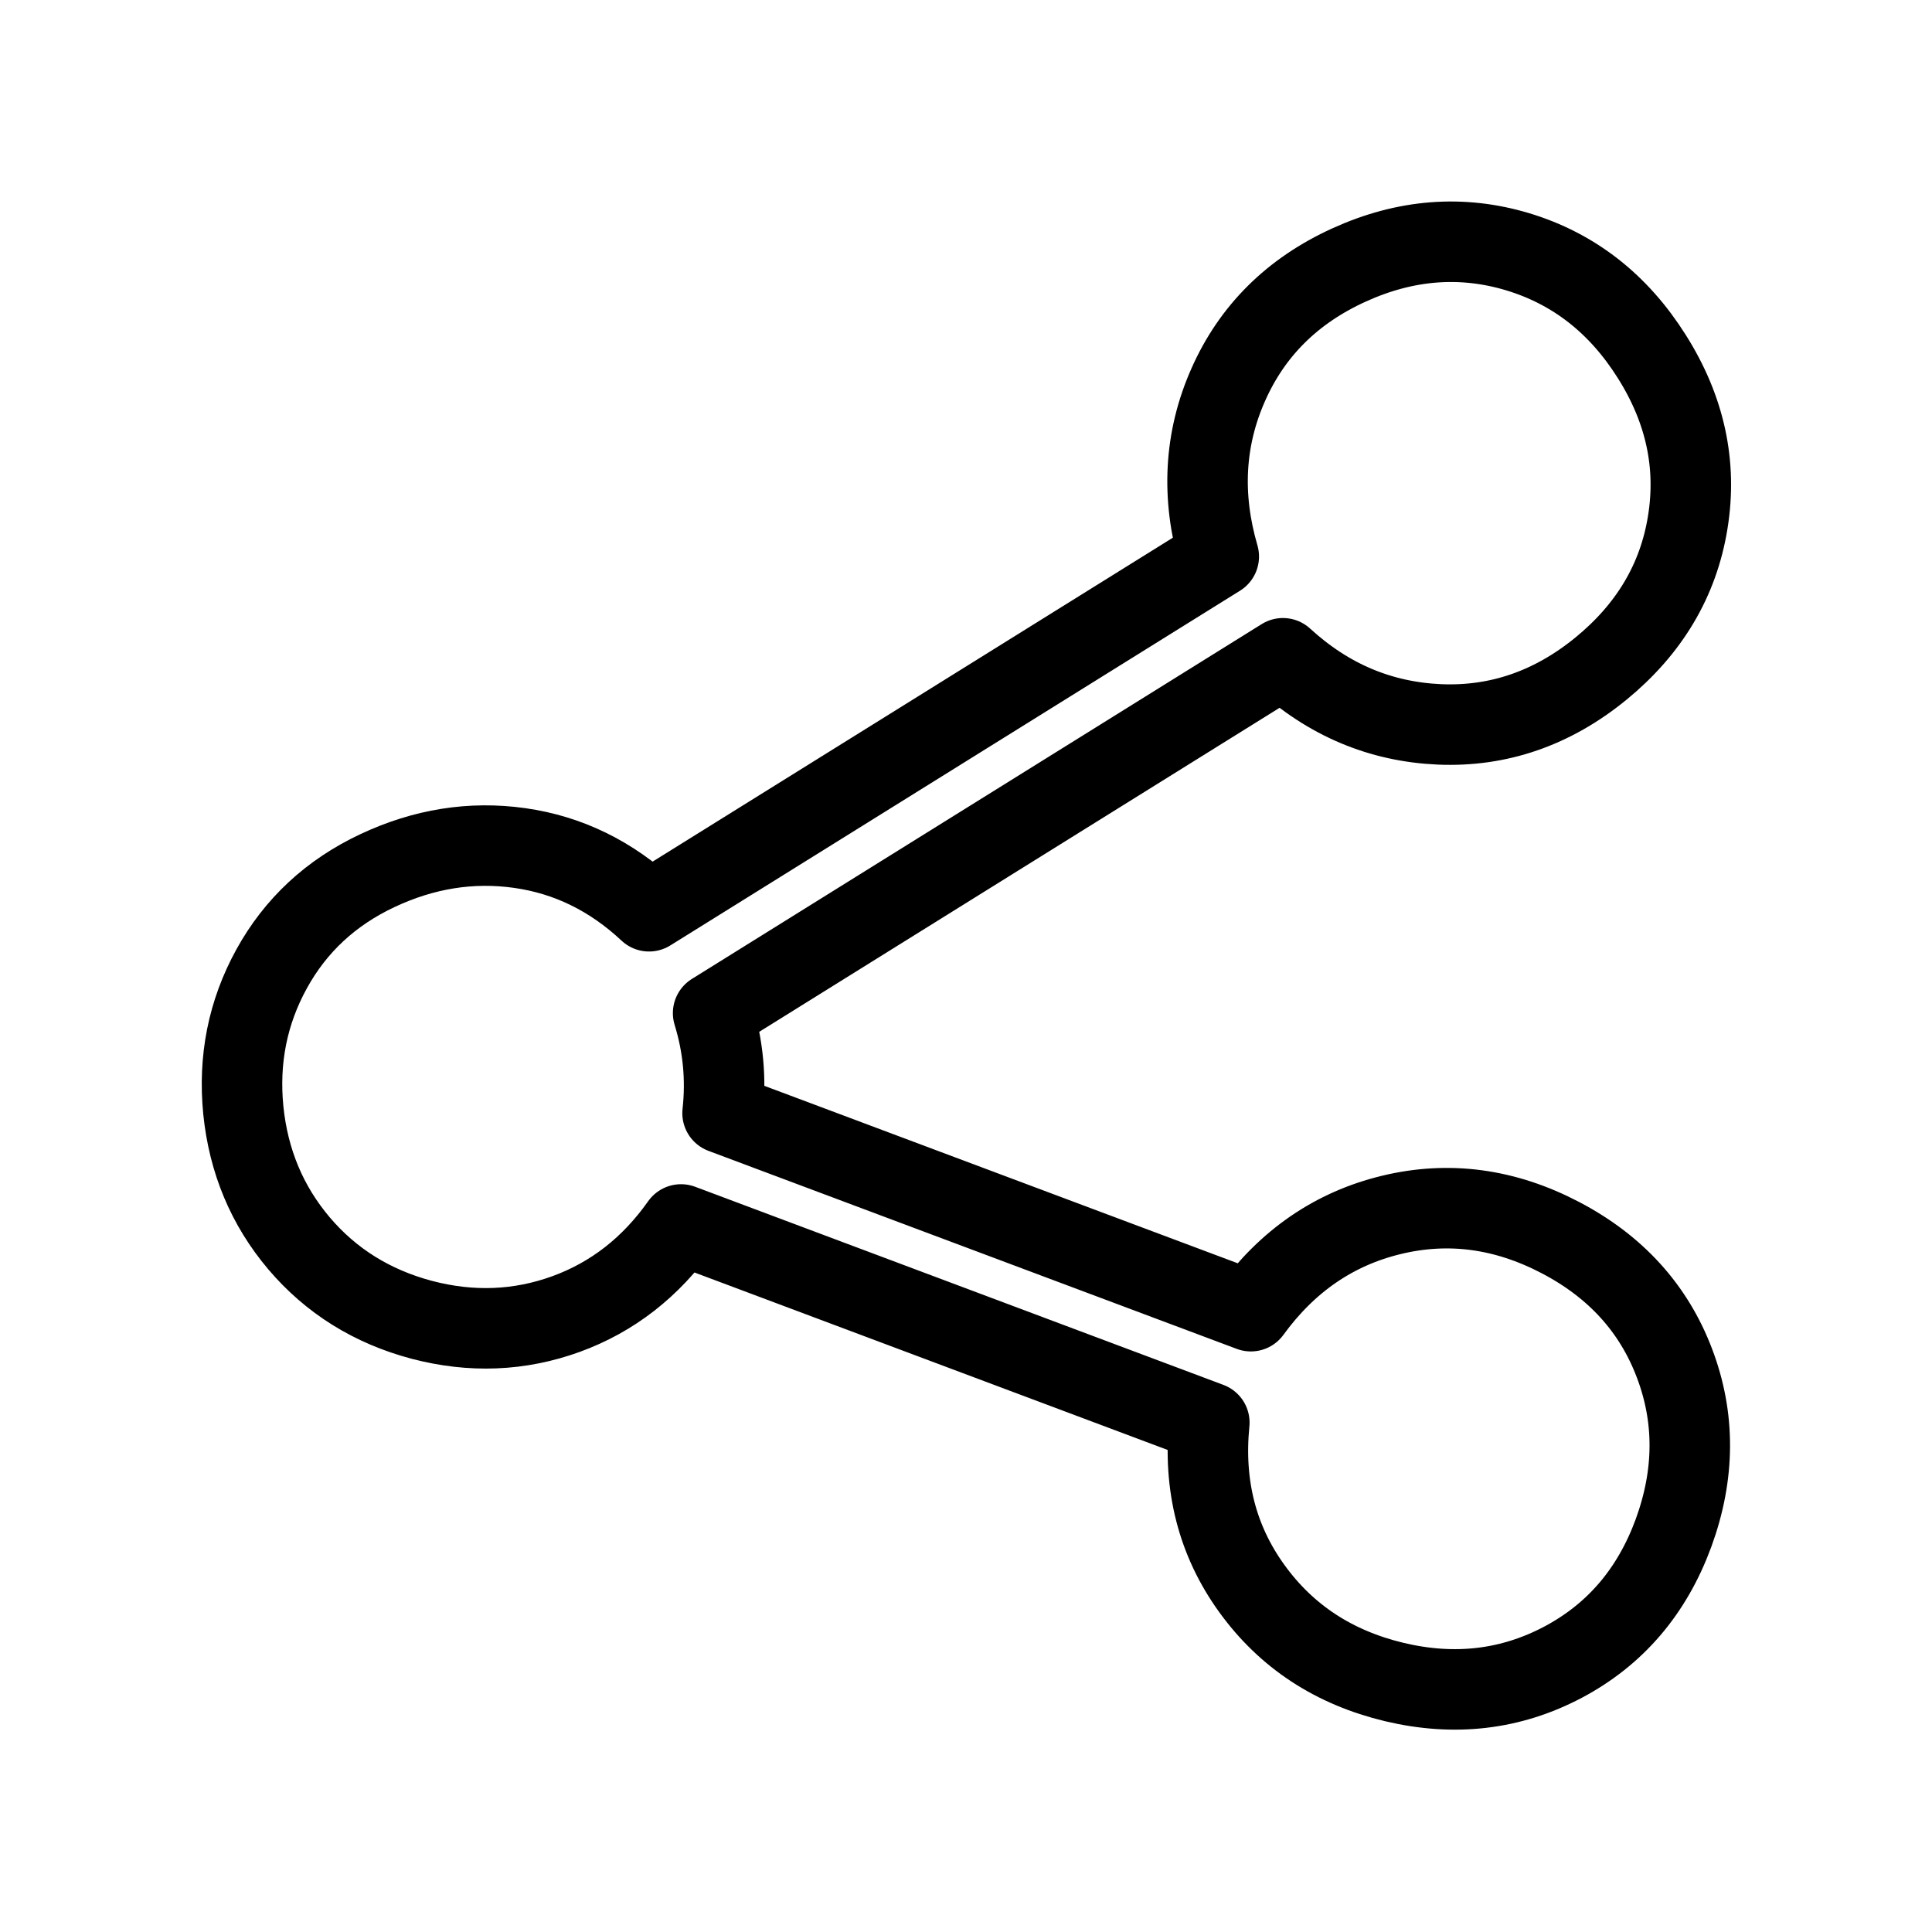
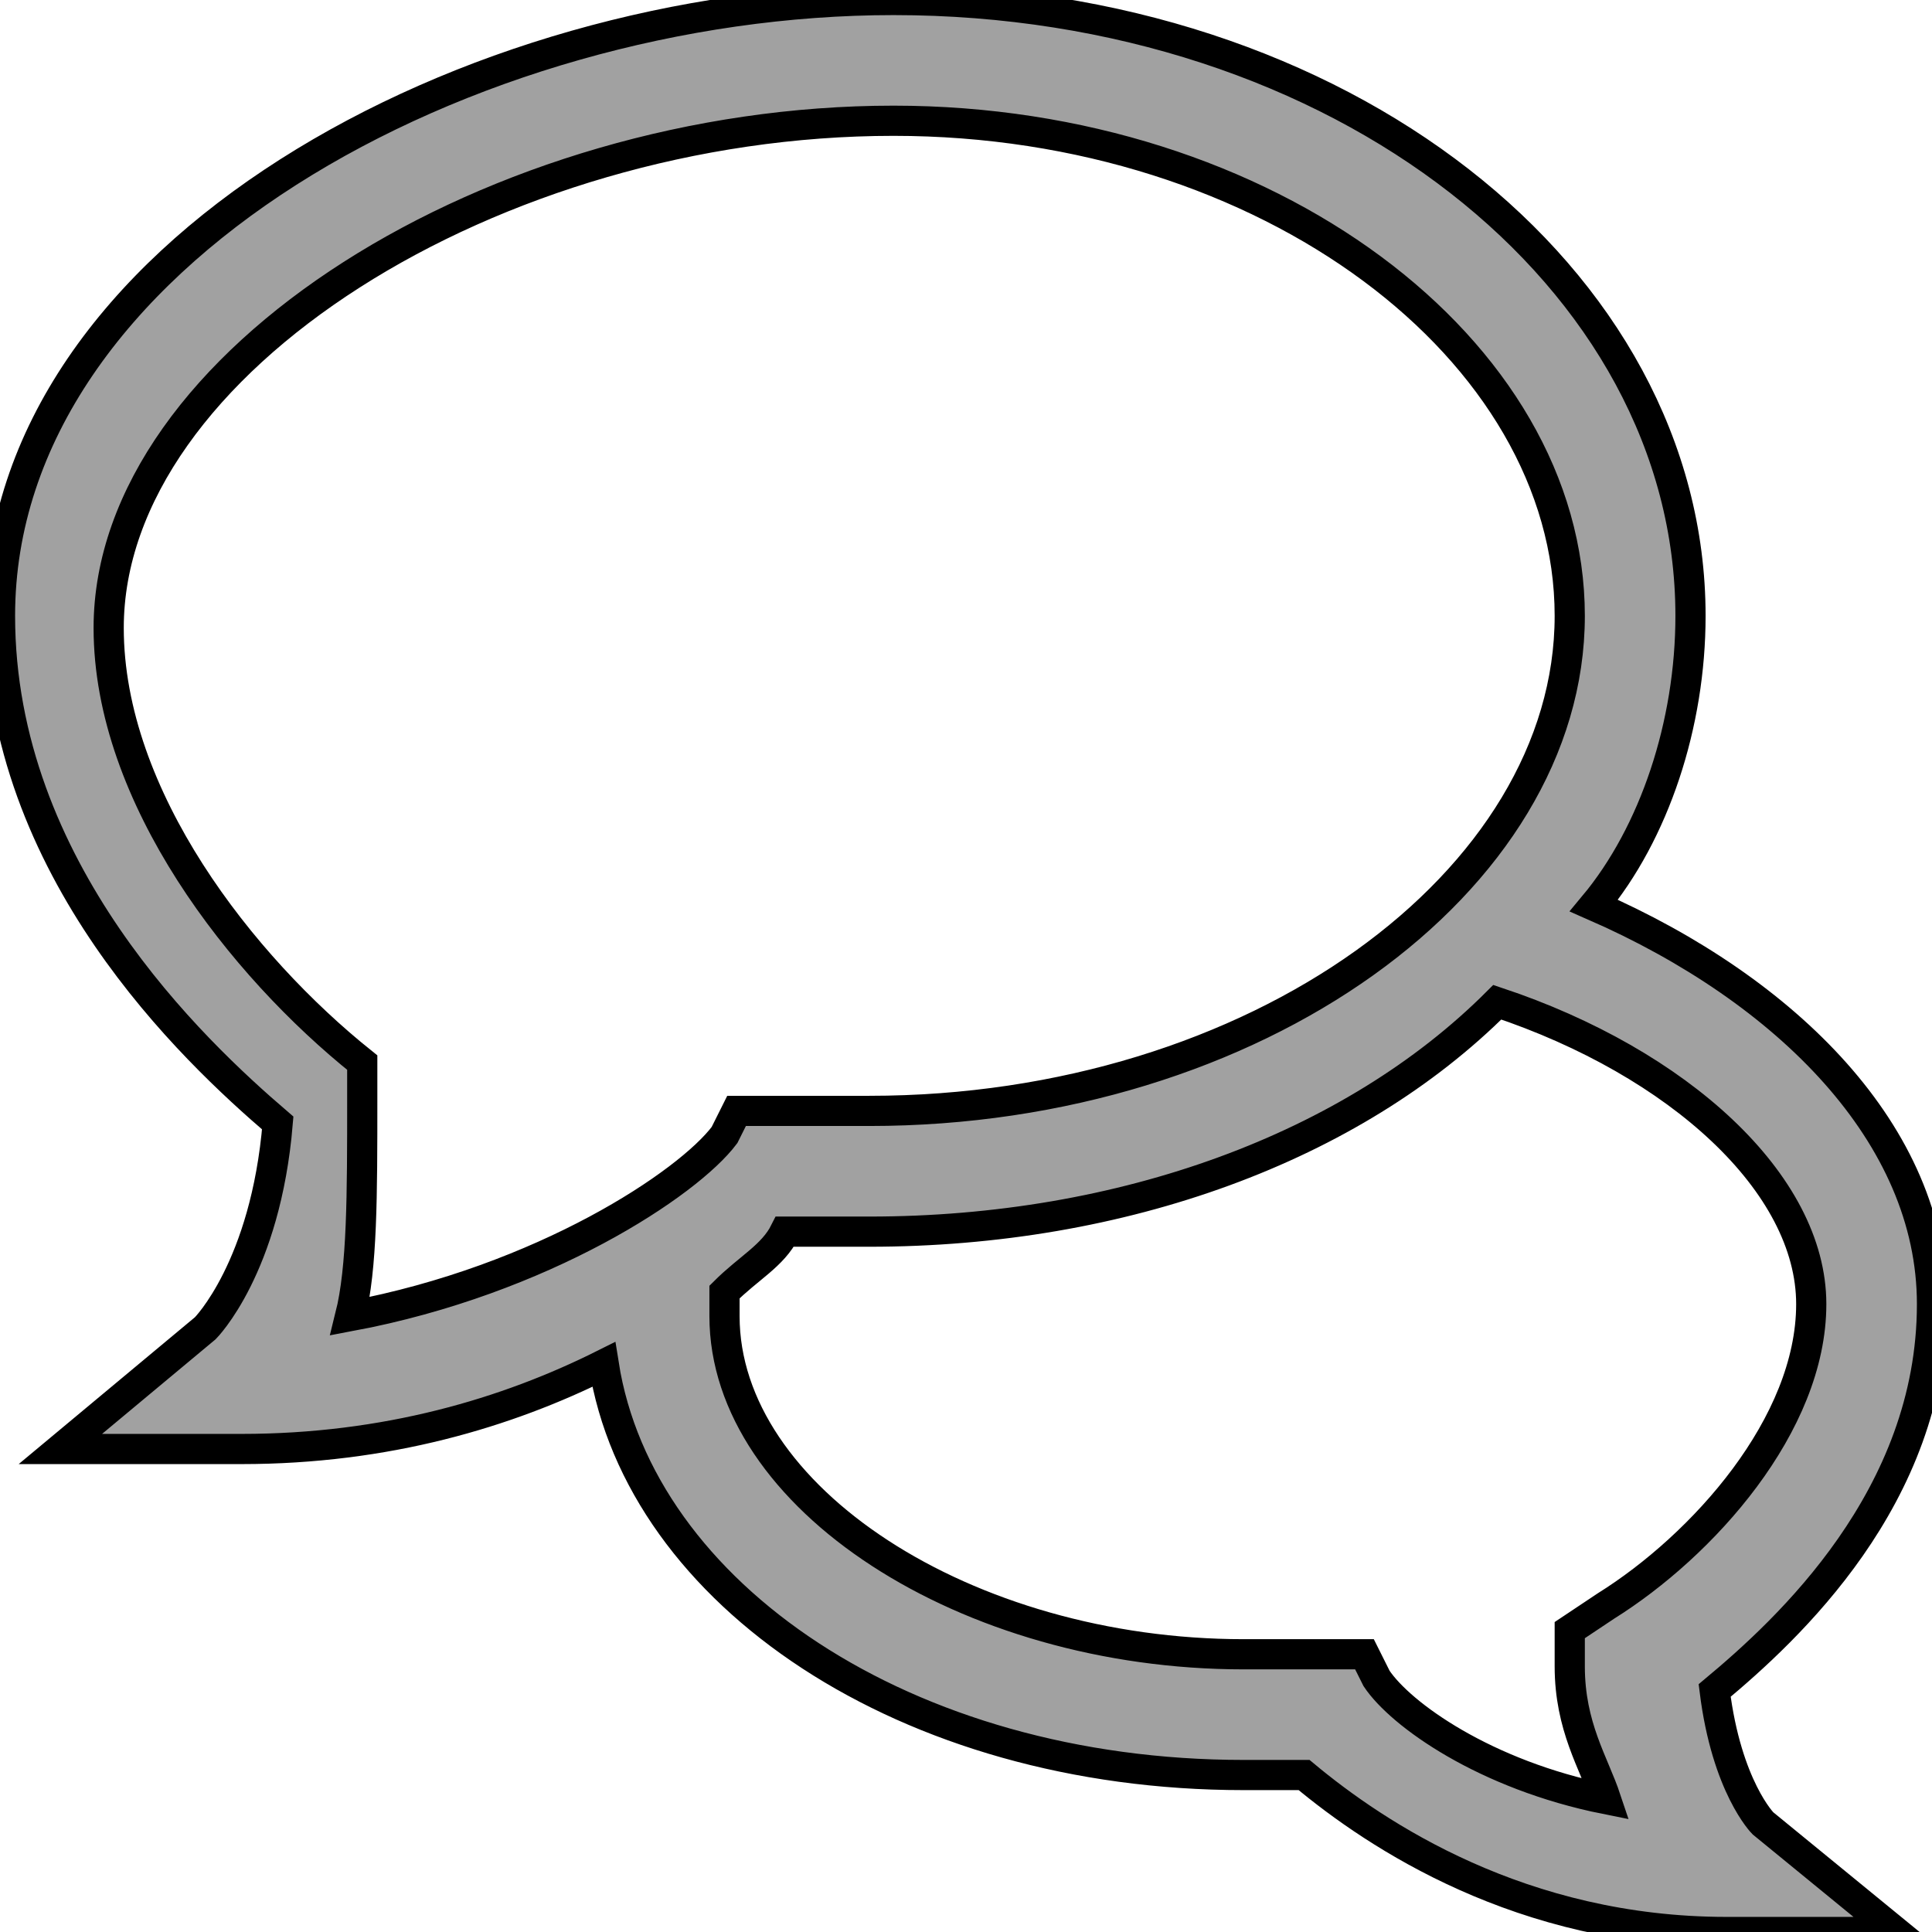
- <svg xmlns="http://www.w3.org/2000/svg" width="18" height="18" viewBox="0 0 18 18" fill="none">
-   <path d="M12.568 2.469C13.095 2.229 13.62 2.189 14.141 2.346C14.663 2.504 15.079 2.829 15.389 3.321C15.7 3.813 15.812 4.329 15.724 4.868C15.637 5.407 15.366 5.861 14.915 6.23C14.463 6.599 13.962 6.772 13.412 6.749C12.861 6.725 12.375 6.52 11.953 6.133L6.644 9.439C6.738 9.744 6.767 10.055 6.732 10.371L11.654 12.216C11.994 11.748 12.43 11.448 12.963 11.319C13.496 11.19 14.021 11.26 14.537 11.53C15.052 11.799 15.407 12.19 15.6 12.699C15.794 13.208 15.791 13.737 15.592 14.282C15.392 14.827 15.049 15.228 14.563 15.486C14.077 15.743 13.553 15.805 12.99 15.671C12.427 15.536 11.985 15.246 11.663 14.8C11.341 14.355 11.209 13.839 11.267 13.254L6.345 11.408C6.064 11.806 5.707 12.085 5.273 12.243C4.84 12.4 4.391 12.418 3.928 12.296C3.466 12.173 3.084 11.935 2.786 11.584C2.488 11.232 2.315 10.818 2.267 10.344C2.22 9.871 2.308 9.431 2.531 9.026C2.754 8.621 3.082 8.316 3.515 8.112C3.948 7.908 4.391 7.837 4.843 7.901C5.294 7.965 5.695 8.161 6.047 8.49L11.355 5.185C11.191 4.623 11.22 4.088 11.443 3.585C11.666 3.081 12.041 2.709 12.568 2.469Z" fill="none" stroke="currentColor" stroke-width="0.75" stroke-linecap="round" stroke-linejoin="round" />
+ <svg xmlns="http://www.w3.org/2000/svg" width="16" height="16" viewBox="0 0 16 16" fill="none" stroke="currentColor">
+   <path d="M14.2 14C14.8 13.5 16 12.4 16 10.8C16 9.4 14.8 8.2 13.2 7.5C13.7 6.9 14 6 14 5.1C14 2.3 11.1 0 7.4 0C3.9 0 0 2.1 0 5.1C0 7.2 1.6 8.7 2.3 9.3C2.2 10.5 1.7 11 1.7 11L0.5 12H2C3.2 12 4.2 11.7 5 11.3C5.3 13.2 7.5 14.7 10.3 14.7C10.4 14.7 10.6 14.7 10.8 14.7C11.4 15.2 12.6 16 14.3 16H15.7L14.6 15.1C14.6 15.1 14.3 14.8 14.2 14ZM10.3 13.7C8 13.7 6 12.4 6 10.9C6 10.8 6 10.8 6 10.7C6.2 10.5 6.4 10.4 6.5 10.2C6.7 10.2 7 10.2 7.2 10.2C9.3 10.2 11.2 9.5 12.4 8.3C13.9 8.8 15 9.8 15 10.8C15 11.8 14.1 12.8 13.3 13.3L13 13.5V13.8C13 14.3 13.2 14.6 13.3 14.9C12.3 14.7 11.6 14.2 11.4 13.9L11.3 13.7H11.1C10.8 13.7 10.5 13.7 10.3 13.7ZM7.4 1C10.5 1 13 2.9 13 5.1C13 7.3 10.4 9.2 7.2 9.2C7 9.2 6.6 9.2 6.4 9.2H6.1L6 9.4C5.7 9.8 4.5 10.6 2.9 10.9C3 10.5 3 9.9 3 9.1V8.8C2 8 0.9 6.6 0.9 5.2C0.9 3 4.1 1 7.4 1Z" fill="#A1A1A1" stroke-width="0.25" stroke="currentColor" />
</svg>
